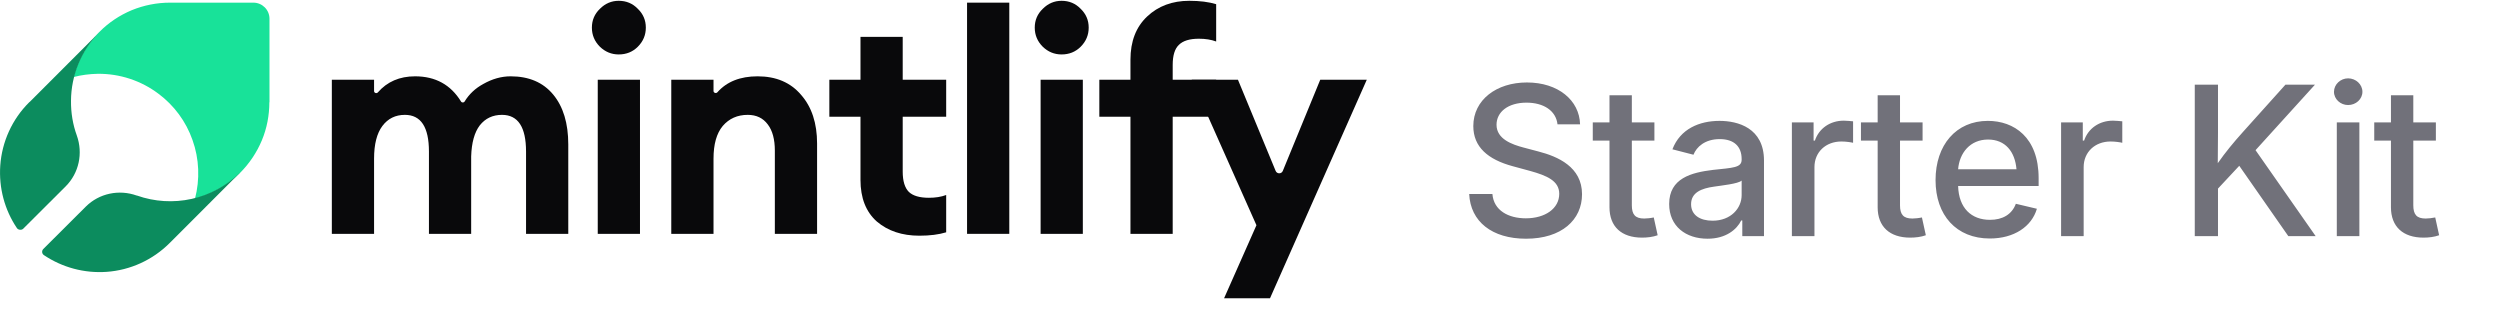
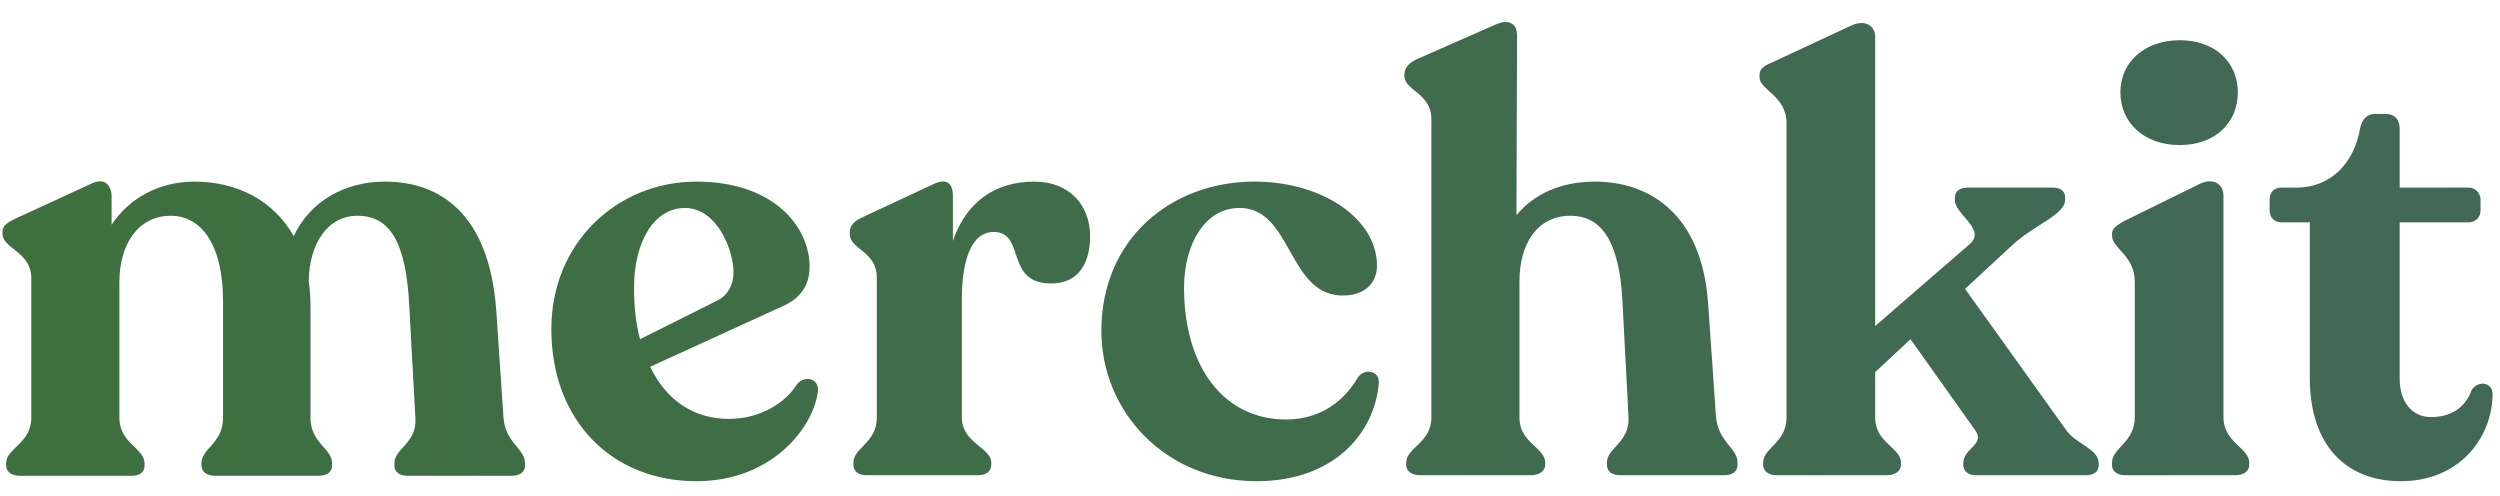
- <svg xmlns="http://www.w3.org/2000/svg" width="180" height="23" viewBox="0 0 180 23" fill="none">
-   <path d="M91.44 21.476H88.133L90.464 16.216L85.802 5.74H89.132L91.847 12.307C91.943 12.536 92.268 12.536 92.362 12.306L95.058 5.74H98.409L91.44 21.476Z" fill="#09090B" />
-   <path d="M81.393 16.837V8.403H79.152V5.74H81.393V4.297C81.393 2.98 81.792 1.944 82.592 1.19C83.391 0.435 84.404 0.058 85.633 0.058C86.387 0.058 87.031 0.139 87.564 0.302V2.988C87.208 2.854 86.794 2.788 86.32 2.788C85.655 2.788 85.174 2.936 84.878 3.232C84.582 3.513 84.434 3.994 84.434 4.674V5.74H87.564V8.403H84.434V16.837H81.393Z" fill="#09090B" />
-   <path d="M76.433 3.92C75.915 3.92 75.463 3.735 75.079 3.365C74.694 2.98 74.502 2.521 74.502 1.989C74.502 1.456 74.694 1.005 75.079 0.635C75.463 0.25 75.915 0.058 76.433 0.058C76.98 0.058 77.438 0.25 77.809 0.635C78.193 1.005 78.386 1.456 78.386 1.989C78.386 2.521 78.193 2.98 77.809 3.365C77.438 3.735 76.98 3.92 76.433 3.92ZM74.924 16.837V5.74H77.964V16.837H74.924Z" fill="#09090B" />
-   <path d="M69.628 16.837V0.191H72.669V16.837H69.628Z" fill="#09090B" />
-   <path d="M66.194 16.97C64.951 16.97 63.93 16.63 63.131 15.949C62.347 15.254 61.955 14.255 61.955 12.953V8.403H59.713V5.74H61.955V2.655H64.995V5.74H68.125V8.403H64.995V12.354C64.995 13.034 65.143 13.523 65.439 13.819C65.735 14.1 66.216 14.24 66.882 14.24C67.355 14.24 67.769 14.174 68.125 14.04V16.726C67.592 16.889 66.948 16.97 66.194 16.97Z" fill="#09090B" />
-   <path d="M48.332 16.837V5.74H51.373V6.551C51.373 6.688 51.559 6.748 51.65 6.646C52.328 5.879 53.293 5.495 54.546 5.495C55.878 5.495 56.921 5.939 57.676 6.827C58.445 7.7 58.83 8.869 58.83 10.334V16.837H55.789V10.844C55.789 10.03 55.619 9.402 55.279 8.958C54.939 8.499 54.458 8.27 53.836 8.27C53.096 8.27 52.497 8.536 52.038 9.069C51.594 9.601 51.373 10.386 51.373 11.421V16.837H48.332Z" fill="#09090B" />
-   <path d="M44.547 3.92C44.029 3.92 43.578 3.735 43.193 3.365C42.809 2.98 42.616 2.521 42.616 1.989C42.616 1.456 42.809 1.005 43.193 0.635C43.578 0.25 44.029 0.058 44.547 0.058C45.095 0.058 45.553 0.25 45.923 0.635C46.308 1.005 46.5 1.456 46.5 1.989C46.5 2.521 46.308 2.98 45.923 3.365C45.553 3.735 45.095 3.92 44.547 3.92ZM43.038 16.837V5.74H46.079V16.837H43.038Z" fill="#09090B" />
-   <path d="M37.875 16.837V10.911C37.875 9.15 37.298 8.27 36.144 8.27C35.478 8.27 34.945 8.521 34.546 9.024C34.161 9.527 33.954 10.275 33.924 11.266V16.837H30.884V10.911C30.884 9.15 30.306 8.27 29.152 8.27C28.472 8.27 27.932 8.536 27.532 9.069C27.133 9.601 26.933 10.386 26.933 11.421V16.837H23.892V5.74H26.933V6.559C26.933 6.695 27.116 6.755 27.206 6.652C27.878 5.881 28.771 5.495 29.885 5.495C31.349 5.495 32.452 6.1 33.193 7.309C33.252 7.404 33.395 7.403 33.454 7.307C33.774 6.78 34.219 6.361 34.79 6.05C35.441 5.68 36.099 5.495 36.765 5.495C38.082 5.495 39.103 5.932 39.828 6.805C40.553 7.678 40.916 8.876 40.916 10.4V16.837H37.875Z" fill="#09090B" />
-   <path d="M19.403 7.362V1.35C19.403 0.705 18.879 0.191 18.244 0.191H12.235C11.291 0.191 10.357 0.378 9.487 0.733C8.618 1.098 7.824 1.621 7.16 2.295L7.114 2.341C6.235 3.23 5.609 4.333 5.291 5.548C5.861 5.399 6.45 5.324 7.039 5.314C8.609 5.296 10.151 5.801 11.403 6.745C12.534 7.586 13.394 8.746 13.861 10.083C14.347 11.438 14.403 12.916 14.039 14.309C15.244 13.991 16.356 13.364 17.244 12.486L17.291 12.439C17.954 11.775 18.487 10.98 18.851 10.111C19.216 9.241 19.393 8.306 19.393 7.362H19.403Z" fill="#18E299" />
-   <path d="M5.112 7.26C5.121 5.416 5.857 3.646 7.151 2.324L2.151 7.326C2.133 7.344 2.114 7.354 2.095 7.372C0.876 8.583 0.14 10.204 0.019 11.918C-0.092 13.52 0.327 15.103 1.22 16.426C1.306 16.552 1.537 16.593 1.667 16.472L4.73 13.417C5.689 12.458 5.987 11.033 5.531 9.757C5.242 8.965 5.103 8.117 5.112 7.26Z" fill="#0C8C5E" />
-   <path d="M17.262 12.44C16.303 13.38 15.102 14.032 13.799 14.321C12.486 14.61 11.127 14.526 9.861 14.079C9.861 14.079 9.851 14.079 9.842 14.079C8.567 13.622 7.142 13.921 6.183 14.871L3.12 17.926C2.99 18.056 3.009 18.27 3.167 18.373C4.489 19.258 6.072 19.686 7.673 19.574C9.386 19.453 10.997 18.717 12.216 17.497L12.263 17.451L17.262 12.449V12.44Z" fill="#0C8C5E" />
-   <text x="105" y="17" font-family="Inter, ui-sans-serif, system-ui, -apple-system, sans-serif" font-size="15" font-weight="500" fill="#71717A" letter-spacing="-0.01em">Starter Kit</text>
+ <svg xmlns="http://www.w3.org/2000/svg" width="121" height="24" viewBox="0 0 121 24" fill="none">
+   <path d="M19.727 23.029C19.35 23.029 19.089 22.855 19.089 22.536V22.42C19.089 21.695 20.191 21.463 20.104 20.216L19.814 14.909C19.669 11.632 18.828 10.443 17.291 10.443C15.87 10.443 14.971 11.777 14.942 13.604C15 14.01 15.029 14.416 15.029 14.851V20.216C15.029 21.463 16.073 21.695 16.073 22.42V22.536C16.073 22.855 15.812 23.029 15.406 23.029H10.418C10.041 23.029 9.751 22.855 9.751 22.536V22.42C9.751 21.695 10.795 21.463 10.795 20.216V14.561C10.795 11.864 9.751 10.443 8.272 10.443C6.677 10.443 5.778 11.835 5.778 13.662V20.216C5.778 21.463 6.996 21.695 6.996 22.42V22.536C6.996 22.855 6.764 23.029 6.358 23.029H0.964C0.587 23.029 0.297 22.855 0.297 22.536V22.42C0.297 21.695 1.515 21.463 1.515 20.216V13.459C1.515 12.183 0.123 12.038 0.123 11.313V11.197C0.123 10.907 0.384 10.762 0.732 10.588L4.386 8.906C5.053 8.558 5.401 8.964 5.401 9.515V10.878C6.242 9.602 7.692 8.79 9.403 8.79C11.462 8.79 13.231 9.689 14.217 11.429C15 9.747 16.682 8.79 18.625 8.79C21.264 8.79 23.671 10.298 24.019 15.025L24.367 20.187C24.454 21.463 25.411 21.695 25.411 22.42V22.536C25.411 22.855 25.15 23.029 24.773 23.029H19.727ZM33.703 23.29C29.643 23.29 26.685 20.39 26.685 15.924C26.685 11.719 29.904 8.79 33.703 8.79C37.473 8.79 39.184 10.994 39.184 12.908C39.184 13.894 38.662 14.474 37.879 14.822L31.47 17.751C32.224 19.346 33.558 20.274 35.269 20.274C36.806 20.274 38.024 19.491 38.575 18.592C38.952 18.157 39.619 18.302 39.59 18.911C39.416 20.593 37.444 23.29 33.703 23.29ZM30.687 13.923C30.687 14.822 30.774 15.663 30.977 16.417L34.747 14.532C35.24 14.271 35.501 13.778 35.501 13.169C35.501 12.125 34.718 10.066 33.152 10.066C31.644 10.066 30.687 11.719 30.687 13.923ZM41.973 23C41.567 23 41.306 22.826 41.306 22.507V22.391C41.306 21.666 42.437 21.434 42.437 20.216V13.43C42.437 12.154 41.132 12.067 41.132 11.342V11.226C41.132 10.936 41.335 10.704 41.712 10.53L45.192 8.906C45.859 8.587 46.12 8.935 46.12 9.457V11.661C46.758 9.805 48.121 8.79 50.064 8.79C51.775 8.79 52.761 9.95 52.761 11.429C52.761 12.647 52.268 13.72 50.876 13.72C48.614 13.72 49.658 11.226 48.092 11.226C46.932 11.226 46.555 12.821 46.555 14.416V20.216C46.555 21.434 47.976 21.666 47.976 22.391V22.507C47.976 22.826 47.715 23 47.338 23H41.973ZM60.817 23.29C56.409 23.29 53.306 19.926 53.306 16.011C53.306 11.545 56.699 8.819 60.643 8.79C63.978 8.761 66.646 10.588 66.646 12.85C66.646 13.604 66.153 14.358 64.848 14.3C62.325 14.155 62.499 10.037 59.976 10.066C58.352 10.066 57.308 11.777 57.308 13.923C57.308 17.78 59.251 20.303 62.238 20.303C64.007 20.303 65.109 19.317 65.718 18.273C66.037 17.809 66.791 17.925 66.733 18.563C66.53 20.941 64.587 23.29 60.817 23.29ZM78.413 23C78.036 23 77.775 22.826 77.775 22.507V22.391C77.775 21.666 78.877 21.434 78.819 20.187L78.529 14.619C78.384 11.719 77.543 10.443 76.006 10.443C74.44 10.443 73.541 11.748 73.541 13.633V20.216C73.541 21.434 74.788 21.666 74.788 22.391V22.507C74.788 22.797 74.498 23 74.092 23H68.727C68.321 23 68.06 22.797 68.06 22.507V22.391C68.06 21.666 69.278 21.434 69.278 20.216V5.774C69.278 4.498 67.973 4.382 67.973 3.686V3.599C67.973 3.28 68.205 3.048 68.553 2.874L72.381 1.192C73.019 0.902 73.425 1.134 73.425 1.714L73.396 10.414C74.266 9.37 75.571 8.79 77.195 8.79C79.834 8.79 82.386 10.356 82.676 14.735L83.053 20.158C83.169 21.434 84.097 21.666 84.097 22.391V22.507C84.097 22.826 83.836 23 83.459 23H78.413ZM95.602 23C95.254 23 95.022 22.797 95.022 22.478V22.42C95.022 21.695 96.095 21.521 95.602 20.825L92.47 16.417L90.759 18.012V20.216C90.759 21.434 92.006 21.666 92.006 22.391V22.507C92.006 22.797 91.716 23 91.339 23H86.003C85.597 23 85.336 22.797 85.336 22.507V22.391C85.336 21.666 86.467 21.434 86.467 20.216V5.948C86.467 4.643 85.162 4.353 85.162 3.744V3.628C85.162 3.338 85.365 3.193 85.713 3.048L89.57 1.25C90.295 0.902 90.759 1.279 90.759 1.772V15.779L95.312 11.835C96.182 11.11 94.616 10.385 94.616 9.689V9.573C94.616 9.254 94.848 9.08 95.225 9.08H99.372C99.72 9.08 99.952 9.254 99.952 9.544V9.66C99.952 10.385 98.531 10.849 97.458 11.806L95.109 13.981L100.01 20.825C100.474 21.492 101.576 21.724 101.576 22.42V22.507C101.576 22.826 101.344 23 100.967 23H95.602ZM102.859 23C102.453 23 102.221 22.797 102.221 22.507V22.391C102.221 21.666 103.323 21.434 103.323 20.187V13.633C103.323 12.357 102.221 12.038 102.221 11.4V11.313C102.221 11.052 102.453 10.907 102.801 10.704L106.455 8.906C107.18 8.558 107.615 8.964 107.615 9.457V20.187C107.615 21.434 108.862 21.666 108.862 22.391V22.507C108.862 22.797 108.601 23 108.195 23H102.859ZM102.627 4.469C102.627 3.019 103.787 1.946 105.498 1.946C107.209 1.946 108.311 3.019 108.311 4.469C108.311 5.948 107.209 7.021 105.498 7.021C103.787 7.021 102.627 5.948 102.627 4.469ZM116.202 23.29C113.563 23.29 111.794 21.579 111.794 18.273V10.762H110.431C110.083 10.762 109.851 10.53 109.851 10.182V9.66C109.851 9.312 110.054 9.08 110.431 9.08H111.156C112.78 9.08 113.94 7.92 114.23 6.209C114.317 5.774 114.578 5.513 114.926 5.513H115.477C115.883 5.513 116.144 5.774 116.144 6.209V9.08H119.479C119.798 9.08 120.059 9.341 120.059 9.66V10.182C120.059 10.53 119.798 10.762 119.479 10.762H116.144V18.331C116.144 19.491 116.782 20.187 117.652 20.187C118.812 20.187 119.392 19.549 119.624 18.882C119.943 18.389 120.639 18.505 120.639 19.056C120.639 21.144 119.073 23.29 116.202 23.29Z" fill="url(#paint0_linear_454_425)" />
+   <defs>
+     <linearGradient id="paint0_linear_454_425" x1="-1" y1="16.214" x2="126.382" y2="16.214" gradientUnits="userSpaceOnUse">
+       <stop stop-color="#3E703F" />
+       <stop offset="1" stop-color="#416858" />
+     </linearGradient>
+   </defs>
</svg>
